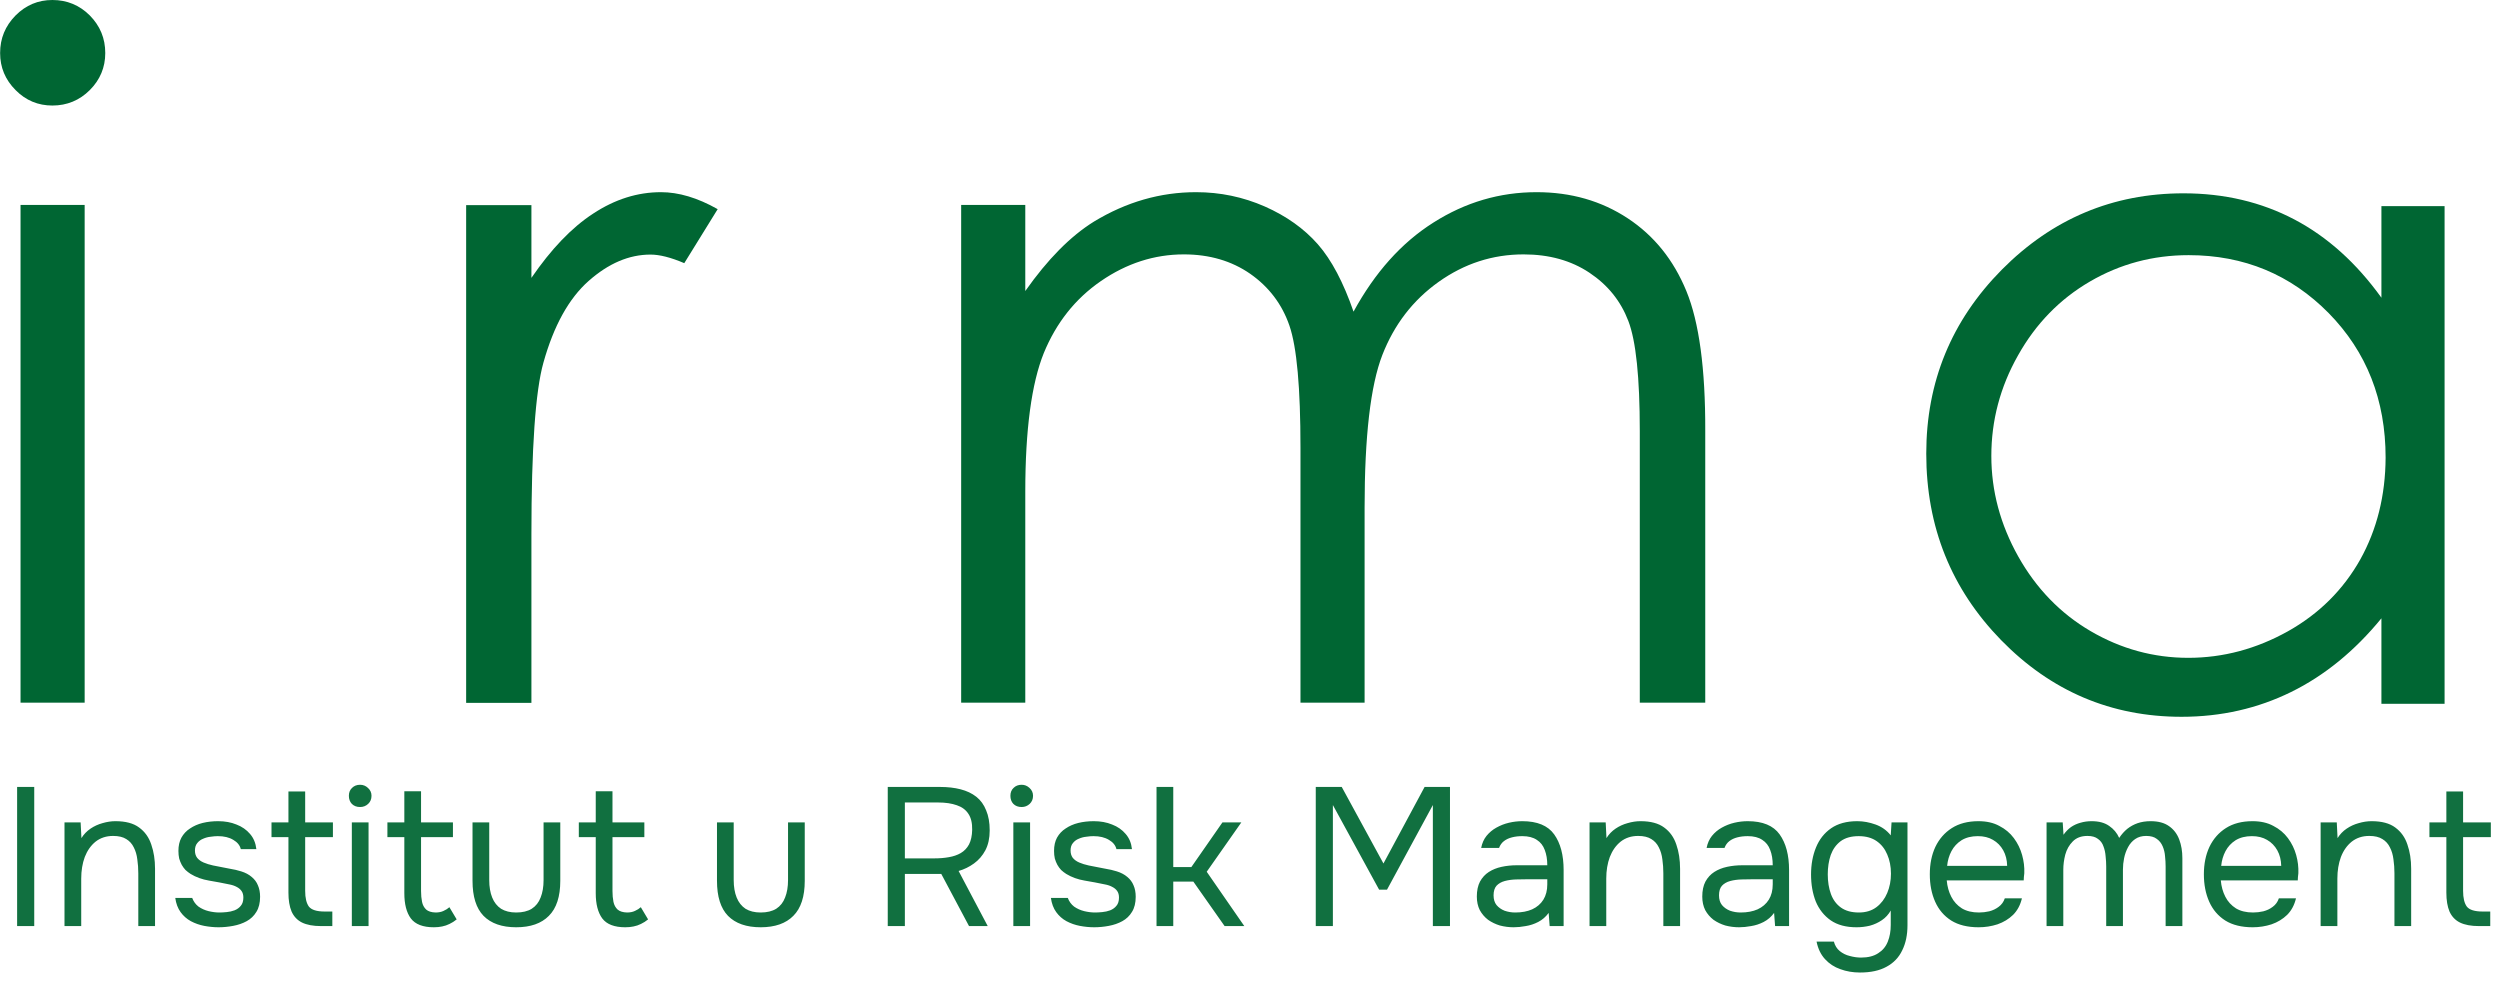
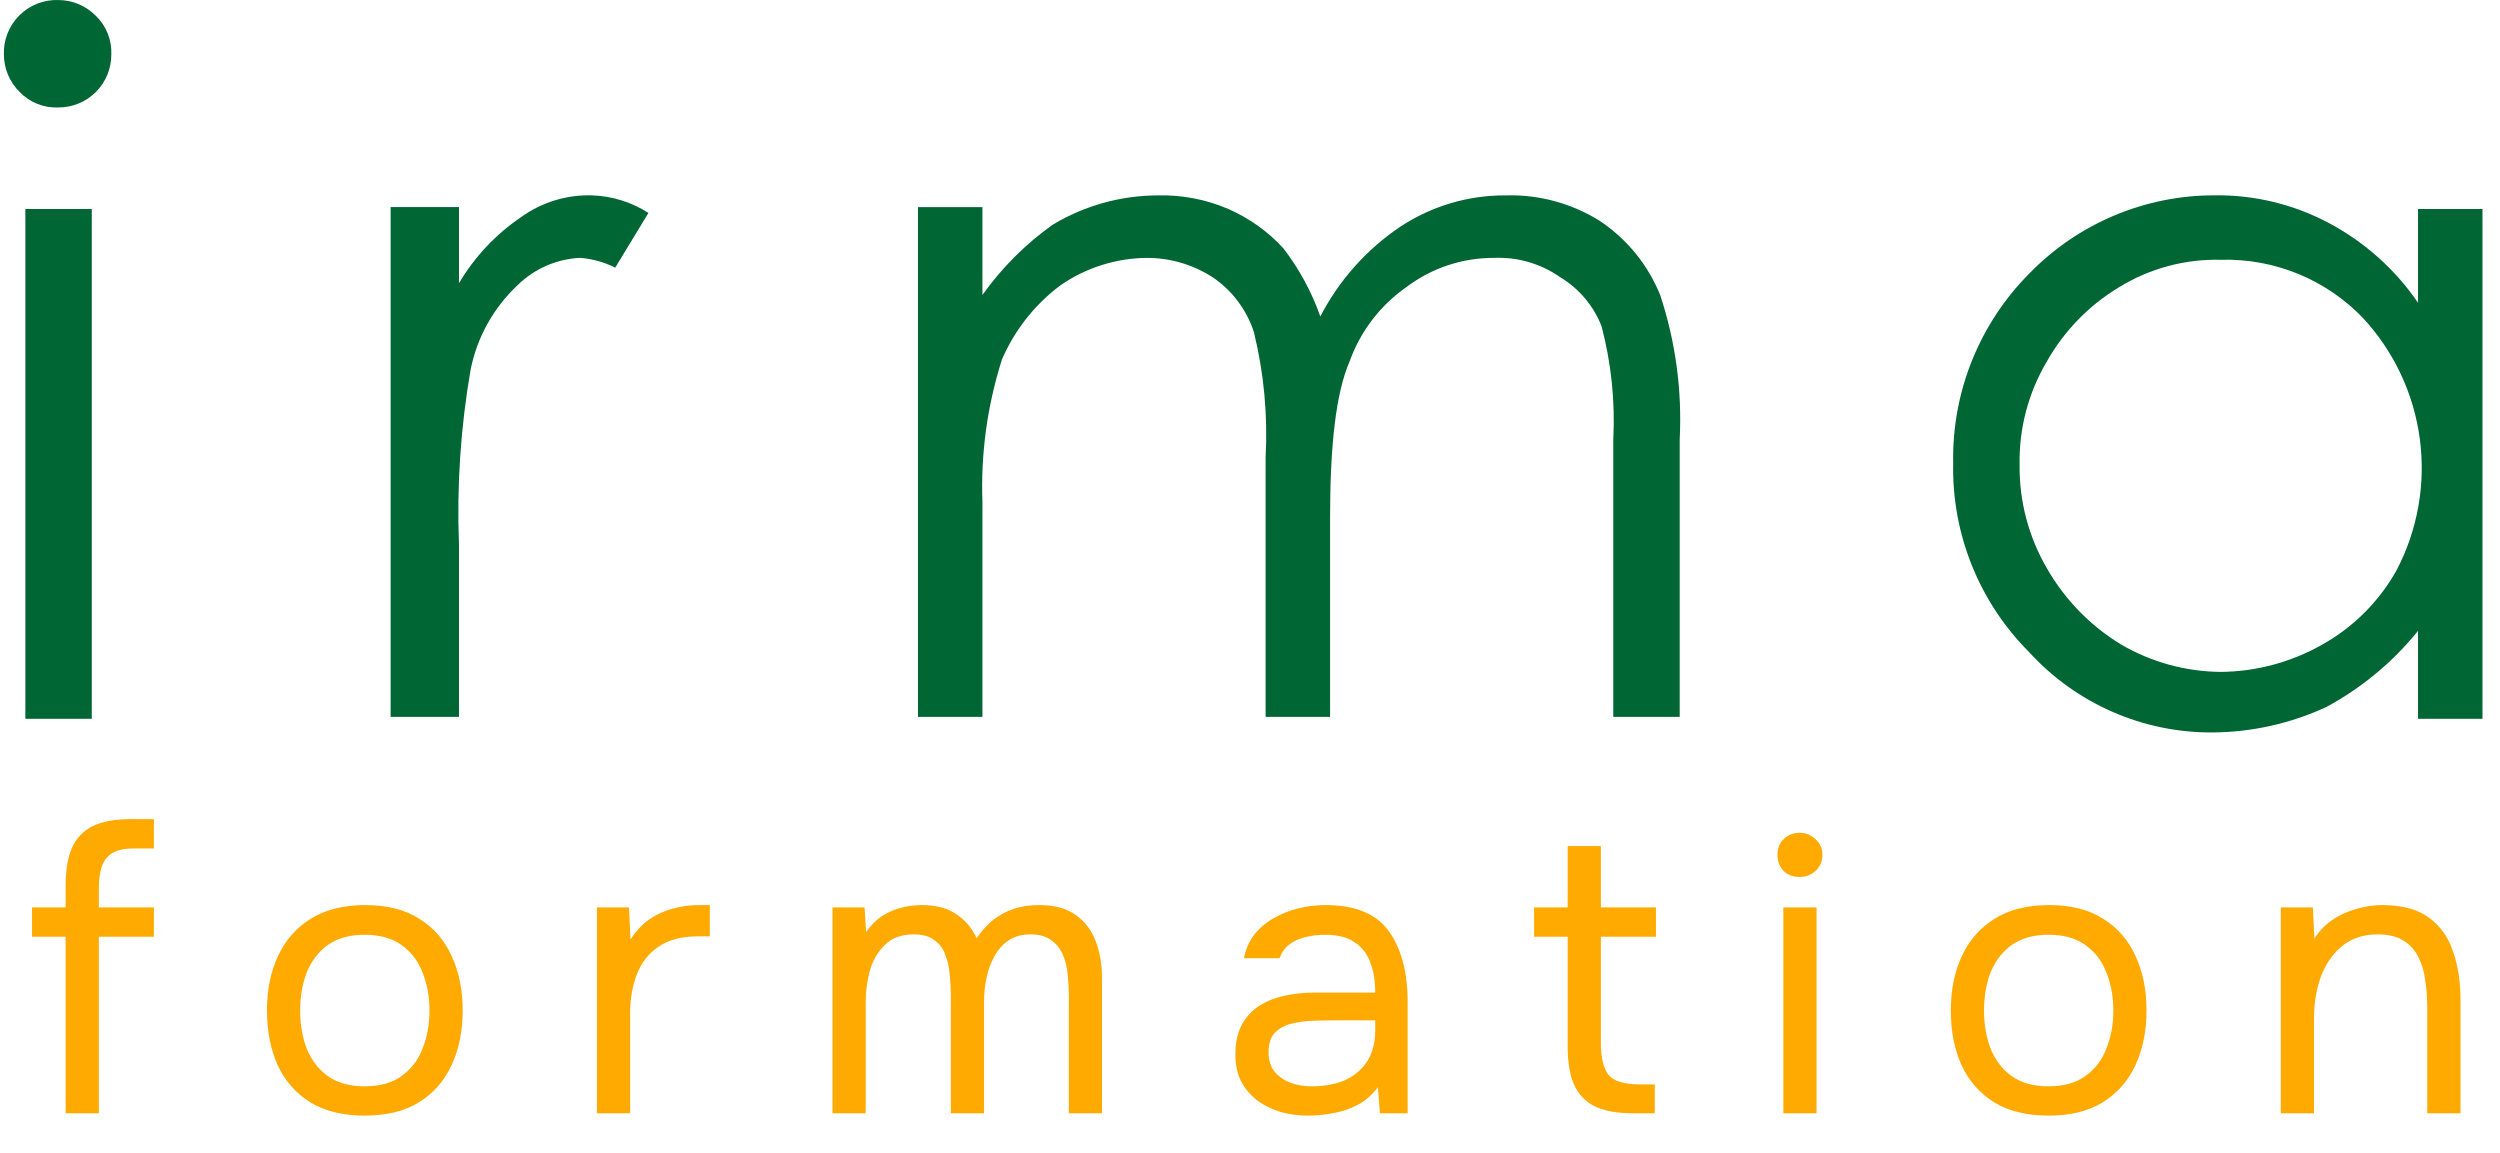
- <svg xmlns="http://www.w3.org/2000/svg" width="131" height="52" viewBox="0 0 131 52" fill="none">
-   <path d="M124.786 10.81V15.6C123.476 13.78 121.956 12.41 120.226 11.5C118.496 10.59 116.556 10.13 114.416 10.13C110.706 10.13 107.536 11.47 104.896 14.13C102.256 16.8 100.936 20.01 100.936 23.77C100.936 27.61 102.246 30.86 104.856 33.54C107.476 36.22 110.626 37.56 114.316 37.56C116.396 37.56 118.306 37.12 120.056 36.26C121.806 35.4 123.386 34.11 124.786 32.4V36.88H128.096V10.8H124.786V10.81ZM123.676 29.32C122.786 30.9 121.526 32.16 119.886 33.08C118.236 34 116.496 34.47 114.666 34.47C112.846 34.47 111.136 34 109.546 33.07C107.956 32.14 106.696 30.83 105.756 29.16C104.816 27.48 104.346 25.73 104.346 23.89C104.346 22.04 104.806 20.28 105.746 18.62C106.676 16.96 107.936 15.67 109.516 14.75C111.096 13.83 112.816 13.37 114.686 13.37C117.586 13.37 120.036 14.39 122.026 16.41C124.016 18.44 125.006 20.96 125.006 23.98C124.996 25.96 124.556 27.74 123.676 29.32Z" fill="#006633" />
-   <path d="M4.706 0.81C4.166 0.27 3.506 0 2.746 0C1.996 0 1.356 0.27 0.816 0.81C0.276 1.36 0.006 2.01 0.006 2.78C0.006 3.53 0.276 4.18 0.816 4.72C1.356 5.27 2.006 5.53 2.746 5.53C3.506 5.53 4.166 5.26 4.706 4.72C5.246 4.18 5.516 3.53 5.516 2.78C5.516 2.01 5.246 1.36 4.706 0.81ZM1.076 10.74V36.82H4.436V10.74H1.076Z" fill="#006633" />
-   <path d="M34.636 10.07C33.406 10.07 32.226 10.44 31.086 11.19C29.946 11.93 28.876 13.06 27.846 14.56V10.75H24.426V36.83H27.846V28.01C27.846 23.49 28.056 20.49 28.476 19C29.016 17.07 29.806 15.64 30.846 14.72C31.886 13.8 32.966 13.34 34.086 13.34C34.566 13.34 35.156 13.49 35.856 13.79L37.606 10.96C36.546 10.36 35.556 10.07 34.636 10.07Z" fill="#006633" />
-   <path d="M88.365 15.25C87.695 13.62 86.675 12.35 85.295 11.44C83.915 10.53 82.325 10.07 80.515 10.07C78.585 10.07 76.785 10.6 75.115 11.66C73.435 12.72 72.045 14.28 70.925 16.33C70.395 14.8 69.775 13.62 69.055 12.8C68.335 11.98 67.405 11.32 66.275 10.82C65.135 10.32 63.935 10.07 62.675 10.07C60.805 10.07 59.025 10.58 57.325 11.61C56.085 12.38 54.895 13.59 53.725 15.25V10.74H50.365V36.82H53.725V25.77C53.725 22.51 54.055 20.09 54.695 18.5C55.345 16.92 56.335 15.66 57.685 14.73C59.035 13.8 60.485 13.33 62.035 13.33C63.375 13.33 64.535 13.67 65.515 14.35C66.485 15.03 67.175 15.93 67.565 17.06C67.955 18.19 68.145 20.32 68.145 23.47V36.82H71.505V26.61C71.505 22.87 71.815 20.2 72.435 18.6C73.055 17.01 74.035 15.73 75.385 14.77C76.735 13.81 78.215 13.33 79.835 13.33C81.175 13.33 82.325 13.65 83.285 14.29C84.245 14.93 84.925 15.77 85.325 16.82C85.725 17.86 85.925 19.78 85.925 22.58V36.82H89.355V22.58C89.365 19.32 89.035 16.88 88.365 15.25Z" fill="#006633" />
-   <path d="M0.897 48.527V41.236H1.794V48.527H0.897ZM3.38 48.527V43.092H4.225L4.267 43.917C4.39 43.718 4.549 43.553 4.741 43.422C4.934 43.291 5.143 43.195 5.37 43.133C5.604 43.064 5.831 43.03 6.051 43.03C6.58 43.03 6.993 43.14 7.288 43.36C7.591 43.58 7.804 43.879 7.928 44.257C8.058 44.629 8.124 45.051 8.124 45.526V48.527H7.247V45.763C7.247 45.508 7.23 45.264 7.195 45.031C7.168 44.797 7.106 44.587 7.01 44.402C6.92 44.216 6.79 44.072 6.618 43.968C6.446 43.858 6.216 43.803 5.927 43.803C5.57 43.803 5.264 43.903 5.009 44.102C4.762 44.302 4.573 44.57 4.442 44.907C4.318 45.244 4.256 45.622 4.256 46.041V48.527H3.38ZM11.453 48.589C11.205 48.589 10.954 48.564 10.7 48.516C10.452 48.468 10.219 48.386 9.999 48.269C9.786 48.152 9.607 47.994 9.462 47.794C9.318 47.595 9.225 47.347 9.184 47.052H10.071C10.14 47.237 10.25 47.389 10.401 47.506C10.559 47.616 10.734 47.695 10.927 47.743C11.126 47.791 11.315 47.815 11.494 47.815C11.604 47.815 11.731 47.808 11.876 47.794C12.02 47.781 12.157 47.75 12.288 47.702C12.425 47.647 12.536 47.568 12.618 47.464C12.707 47.361 12.752 47.217 12.752 47.031C12.752 46.894 12.721 46.78 12.659 46.691C12.597 46.602 12.511 46.529 12.402 46.474C12.291 46.413 12.157 46.368 11.999 46.34C11.676 46.272 11.329 46.206 10.958 46.144C10.593 46.083 10.27 45.966 9.988 45.794C9.892 45.732 9.803 45.663 9.72 45.587C9.645 45.505 9.579 45.416 9.524 45.319C9.469 45.216 9.425 45.106 9.39 44.989C9.363 44.866 9.349 44.732 9.349 44.587C9.349 44.319 9.401 44.089 9.504 43.896C9.614 43.697 9.765 43.535 9.957 43.412C10.15 43.281 10.37 43.185 10.617 43.123C10.872 43.061 11.143 43.03 11.432 43.03C11.79 43.03 12.109 43.089 12.391 43.205C12.68 43.315 12.917 43.48 13.103 43.7C13.288 43.913 13.398 44.178 13.433 44.494H12.618C12.57 44.295 12.439 44.133 12.226 44.01C12.013 43.879 11.742 43.814 11.412 43.814C11.302 43.814 11.178 43.824 11.04 43.845C10.903 43.858 10.772 43.893 10.648 43.948C10.525 43.996 10.421 44.072 10.339 44.175C10.257 44.271 10.215 44.402 10.215 44.567C10.215 44.718 10.253 44.845 10.329 44.948C10.411 45.051 10.525 45.134 10.669 45.196C10.813 45.258 10.978 45.309 11.164 45.35C11.405 45.398 11.669 45.45 11.958 45.505C12.247 45.553 12.474 45.605 12.639 45.66C12.859 45.728 13.041 45.825 13.185 45.949C13.336 46.072 13.447 46.22 13.515 46.392C13.591 46.564 13.629 46.763 13.629 46.99C13.629 47.313 13.563 47.578 13.433 47.784C13.309 47.99 13.14 48.152 12.927 48.269C12.714 48.386 12.477 48.468 12.216 48.516C11.961 48.564 11.707 48.589 11.453 48.589ZM16.826 48.527C16.413 48.527 16.08 48.465 15.825 48.341C15.578 48.217 15.396 48.025 15.279 47.764C15.169 47.502 15.114 47.172 15.114 46.773V43.865H14.227V43.092H15.114V41.473H15.991V43.092H17.445V43.865H15.991V46.681C15.991 47.052 16.056 47.327 16.186 47.506C16.324 47.678 16.599 47.764 17.011 47.764H17.414V48.527H16.826ZM18.436 48.527V43.092H19.312V48.527H18.436ZM18.869 42.288C18.69 42.288 18.546 42.233 18.436 42.123C18.333 42.013 18.281 41.872 18.281 41.7C18.281 41.528 18.336 41.39 18.446 41.287C18.556 41.177 18.697 41.122 18.869 41.122C19.027 41.122 19.165 41.177 19.281 41.287C19.405 41.397 19.467 41.535 19.467 41.7C19.467 41.872 19.409 42.013 19.292 42.123C19.175 42.233 19.034 42.288 18.869 42.288ZM22.733 48.589C22.163 48.589 21.761 48.434 21.527 48.124C21.3 47.815 21.187 47.375 21.187 46.804V43.865H20.3V43.092H21.187V41.462H22.063V43.092H23.734V43.865H22.063V46.691C22.063 46.897 22.08 47.086 22.115 47.258C22.149 47.423 22.221 47.557 22.331 47.66C22.441 47.757 22.606 47.808 22.826 47.815C22.984 47.815 23.122 47.788 23.239 47.733C23.363 47.678 23.466 47.612 23.548 47.537L23.93 48.176C23.813 48.272 23.689 48.351 23.558 48.413C23.435 48.475 23.304 48.52 23.167 48.547C23.036 48.575 22.892 48.589 22.733 48.589ZM27.049 48.589C26.3 48.589 25.729 48.389 25.337 47.99C24.952 47.592 24.76 46.98 24.76 46.155V43.092H25.636V46.114C25.636 46.471 25.688 46.777 25.791 47.031C25.894 47.286 26.049 47.482 26.255 47.619C26.468 47.75 26.733 47.815 27.049 47.815C27.379 47.815 27.651 47.75 27.864 47.619C28.077 47.482 28.232 47.286 28.328 47.031C28.431 46.777 28.483 46.471 28.483 46.114V43.092H29.359V46.155C29.359 46.98 29.16 47.592 28.761 47.99C28.369 48.389 27.799 48.589 27.049 48.589ZM32.764 48.589C32.193 48.589 31.791 48.434 31.558 48.124C31.331 47.815 31.217 47.375 31.217 46.804V43.865H30.33V43.092H31.217V41.462H32.094V43.092H33.764V43.865H32.094V46.691C32.094 46.897 32.111 47.086 32.145 47.258C32.18 47.423 32.252 47.557 32.362 47.66C32.472 47.757 32.637 47.808 32.857 47.815C33.015 47.815 33.153 47.788 33.269 47.733C33.393 47.678 33.496 47.612 33.579 47.537L33.96 48.176C33.843 48.272 33.72 48.351 33.589 48.413C33.465 48.475 33.335 48.52 33.197 48.547C33.066 48.575 32.922 48.589 32.764 48.589ZM39.859 48.589C39.11 48.589 38.539 48.389 38.147 47.99C37.762 47.592 37.57 46.98 37.57 46.155V43.092H38.446V46.114C38.446 46.471 38.498 46.777 38.601 47.031C38.704 47.286 38.859 47.482 39.065 47.619C39.278 47.75 39.543 47.815 39.859 47.815C40.189 47.815 40.461 47.75 40.674 47.619C40.887 47.482 41.042 47.286 41.138 47.031C41.241 46.777 41.293 46.471 41.293 46.114V43.092H42.169V46.155C42.169 46.98 41.97 47.592 41.571 47.99C41.179 48.389 40.609 48.589 39.859 48.589ZM46.518 48.527V41.236H49.251C49.657 41.236 50.017 41.277 50.334 41.359C50.657 41.442 50.932 41.572 51.159 41.751C51.386 41.93 51.557 42.167 51.674 42.463C51.798 42.752 51.86 43.102 51.86 43.515C51.86 43.92 51.784 44.267 51.633 44.556C51.482 44.838 51.282 45.069 51.035 45.247C50.787 45.426 50.519 45.557 50.231 45.639L51.757 48.527H50.777L49.323 45.794H47.415V48.527H46.518ZM47.415 44.979H48.962C49.23 44.979 49.481 44.959 49.715 44.917C49.956 44.876 50.165 44.804 50.344 44.701C50.53 44.591 50.674 44.439 50.777 44.247C50.88 44.047 50.935 43.793 50.942 43.484C50.949 43.133 50.884 42.855 50.746 42.648C50.609 42.435 50.406 42.284 50.138 42.195C49.87 42.099 49.543 42.05 49.158 42.05H47.415V44.979ZM53.099 48.527V43.092H53.976V48.527H53.099ZM53.533 42.288C53.354 42.288 53.209 42.233 53.099 42.123C52.996 42.013 52.945 41.872 52.945 41.7C52.945 41.528 53 41.39 53.11 41.287C53.22 41.177 53.361 41.122 53.533 41.122C53.691 41.122 53.828 41.177 53.945 41.287C54.069 41.397 54.131 41.535 54.131 41.7C54.131 41.872 54.072 42.013 53.956 42.123C53.839 42.233 53.698 42.288 53.533 42.288ZM57.335 48.589C57.088 48.589 56.837 48.564 56.583 48.516C56.335 48.468 56.101 48.386 55.881 48.269C55.668 48.152 55.489 47.994 55.345 47.794C55.201 47.595 55.108 47.347 55.067 47.052H55.953C56.022 47.237 56.132 47.389 56.283 47.506C56.442 47.616 56.617 47.695 56.809 47.743C57.009 47.791 57.198 47.815 57.377 47.815C57.487 47.815 57.614 47.808 57.758 47.794C57.903 47.781 58.04 47.75 58.171 47.702C58.308 47.647 58.418 47.568 58.501 47.464C58.59 47.361 58.635 47.217 58.635 47.031C58.635 46.894 58.604 46.78 58.542 46.691C58.48 46.602 58.394 46.529 58.284 46.474C58.174 46.413 58.04 46.368 57.882 46.34C57.559 46.272 57.212 46.206 56.84 46.144C56.476 46.083 56.153 45.966 55.871 45.794C55.775 45.732 55.685 45.663 55.603 45.587C55.527 45.505 55.462 45.416 55.407 45.319C55.352 45.216 55.307 45.106 55.273 44.989C55.245 44.866 55.232 44.732 55.232 44.587C55.232 44.319 55.283 44.089 55.386 43.896C55.496 43.697 55.648 43.535 55.84 43.412C56.033 43.281 56.253 43.185 56.5 43.123C56.755 43.061 57.026 43.03 57.315 43.03C57.672 43.03 57.992 43.089 58.274 43.205C58.563 43.315 58.8 43.48 58.985 43.7C59.171 43.913 59.281 44.178 59.315 44.494H58.501C58.453 44.295 58.322 44.133 58.109 44.01C57.896 43.879 57.624 43.814 57.294 43.814C57.184 43.814 57.06 43.824 56.923 43.845C56.785 43.858 56.655 43.893 56.531 43.948C56.407 43.996 56.304 44.072 56.222 44.175C56.139 44.271 56.098 44.402 56.098 44.567C56.098 44.718 56.136 44.845 56.211 44.948C56.294 45.051 56.407 45.134 56.552 45.196C56.696 45.258 56.861 45.309 57.047 45.35C57.287 45.398 57.552 45.45 57.841 45.505C58.13 45.553 58.356 45.605 58.521 45.66C58.741 45.728 58.923 45.825 59.068 45.949C59.219 46.072 59.329 46.22 59.398 46.392C59.474 46.564 59.511 46.763 59.511 46.99C59.511 47.313 59.446 47.578 59.315 47.784C59.192 47.99 59.023 48.152 58.81 48.269C58.597 48.386 58.36 48.468 58.099 48.516C57.844 48.564 57.59 48.589 57.335 48.589ZM60.602 48.527V41.236H61.479V45.433H62.428L64.057 43.092H65.047L63.232 45.68L65.202 48.527H64.17L62.531 46.196H61.479V48.527H60.602ZM68.946 48.527V41.236H70.307L72.493 45.247L74.649 41.236H75.979V48.527H75.082V42.184L72.679 46.619H72.266L69.843 42.184V48.527H68.946ZM79.314 48.589C79.067 48.589 78.826 48.557 78.593 48.496C78.366 48.427 78.159 48.327 77.974 48.197C77.795 48.059 77.651 47.891 77.541 47.691C77.438 47.485 77.386 47.248 77.386 46.98C77.386 46.67 77.441 46.409 77.551 46.196C77.668 45.983 77.823 45.814 78.015 45.691C78.208 45.567 78.431 45.477 78.685 45.422C78.94 45.367 79.204 45.34 79.48 45.34H81.078C81.078 45.031 81.033 44.763 80.944 44.536C80.861 44.309 80.724 44.133 80.531 44.01C80.339 43.879 80.085 43.814 79.768 43.814C79.576 43.814 79.397 43.834 79.232 43.876C79.067 43.917 78.926 43.982 78.809 44.072C78.692 44.161 78.606 44.281 78.551 44.432H77.613C77.661 44.185 77.754 43.975 77.891 43.803C78.036 43.625 78.208 43.48 78.407 43.37C78.613 43.254 78.833 43.167 79.067 43.112C79.301 43.057 79.534 43.03 79.768 43.03C80.552 43.03 81.109 43.26 81.439 43.721C81.769 44.182 81.934 44.804 81.934 45.587V48.527H81.202L81.15 47.836C80.999 48.042 80.817 48.2 80.603 48.31C80.39 48.42 80.17 48.492 79.944 48.527C79.724 48.568 79.514 48.589 79.314 48.589ZM79.397 47.815C79.741 47.815 80.036 47.76 80.284 47.65C80.538 47.533 80.734 47.365 80.872 47.145C81.009 46.925 81.078 46.657 81.078 46.34V46.072H80.119C79.892 46.072 79.668 46.076 79.448 46.083C79.228 46.089 79.029 46.117 78.85 46.165C78.672 46.213 78.527 46.296 78.417 46.413C78.314 46.529 78.263 46.698 78.263 46.918C78.263 47.124 78.314 47.292 78.417 47.423C78.527 47.554 78.668 47.654 78.84 47.722C79.019 47.784 79.204 47.815 79.397 47.815ZM83.292 48.527V43.092H84.138L84.179 43.917C84.302 43.718 84.461 43.553 84.653 43.422C84.846 43.291 85.055 43.195 85.282 43.133C85.516 43.064 85.743 43.03 85.963 43.03C86.492 43.03 86.905 43.14 87.2 43.36C87.503 43.58 87.716 43.879 87.84 44.257C87.97 44.629 88.036 45.051 88.036 45.526V48.527H87.159V45.763C87.159 45.508 87.142 45.264 87.108 45.031C87.08 44.797 87.018 44.587 86.922 44.402C86.832 44.216 86.702 44.072 86.53 43.968C86.358 43.858 86.128 43.803 85.839 43.803C85.482 43.803 85.176 43.903 84.921 44.102C84.674 44.302 84.485 44.57 84.354 44.907C84.23 45.244 84.168 45.622 84.168 46.041V48.527H83.292ZM91.128 48.589C90.88 48.589 90.639 48.557 90.406 48.496C90.179 48.427 89.972 48.327 89.787 48.197C89.608 48.059 89.464 47.891 89.354 47.691C89.251 47.485 89.199 47.248 89.199 46.98C89.199 46.67 89.254 46.409 89.364 46.196C89.481 45.983 89.636 45.814 89.828 45.691C90.021 45.567 90.244 45.477 90.499 45.422C90.753 45.367 91.018 45.34 91.293 45.34H92.891C92.891 45.031 92.846 44.763 92.757 44.536C92.674 44.309 92.537 44.133 92.344 44.01C92.152 43.879 91.898 43.814 91.581 43.814C91.389 43.814 91.21 43.834 91.045 43.876C90.88 43.917 90.739 43.982 90.622 44.072C90.505 44.161 90.419 44.281 90.364 44.432H89.426C89.474 44.185 89.567 43.975 89.704 43.803C89.849 43.625 90.021 43.48 90.22 43.37C90.426 43.254 90.646 43.167 90.88 43.112C91.114 43.057 91.348 43.03 91.581 43.03C92.365 43.03 92.922 43.26 93.252 43.721C93.582 44.182 93.747 44.804 93.747 45.587V48.527H93.015L92.963 47.836C92.812 48.042 92.63 48.2 92.417 48.31C92.204 48.42 91.984 48.492 91.757 48.527C91.537 48.568 91.327 48.589 91.128 48.589ZM91.21 47.815C91.554 47.815 91.849 47.76 92.097 47.65C92.351 47.533 92.547 47.365 92.685 47.145C92.822 46.925 92.891 46.657 92.891 46.34V46.072H91.932C91.705 46.072 91.482 46.076 91.262 46.083C91.042 46.089 90.842 46.117 90.663 46.165C90.485 46.213 90.34 46.296 90.23 46.413C90.127 46.529 90.076 46.698 90.076 46.918C90.076 47.124 90.127 47.292 90.23 47.423C90.34 47.554 90.481 47.654 90.653 47.722C90.832 47.784 91.018 47.815 91.21 47.815ZM97.466 50.96C97.095 50.96 96.751 50.902 96.435 50.785C96.119 50.675 95.851 50.5 95.631 50.259C95.411 50.019 95.263 49.713 95.188 49.341H96.095C96.15 49.548 96.253 49.713 96.404 49.836C96.556 49.96 96.731 50.046 96.93 50.094C97.13 50.149 97.326 50.177 97.518 50.177C97.889 50.177 98.188 50.101 98.415 49.95C98.649 49.805 98.817 49.603 98.921 49.341C99.024 49.087 99.075 48.795 99.075 48.465V47.712C98.958 47.918 98.804 48.087 98.611 48.217C98.419 48.348 98.209 48.444 97.982 48.506C97.755 48.561 97.522 48.589 97.281 48.589C96.731 48.589 96.281 48.468 95.93 48.227C95.579 47.98 95.318 47.65 95.146 47.237C94.981 46.818 94.899 46.347 94.899 45.825C94.899 45.302 94.985 44.831 95.156 44.412C95.328 43.986 95.593 43.649 95.951 43.401C96.308 43.154 96.765 43.03 97.322 43.03C97.638 43.03 97.958 43.089 98.281 43.205C98.604 43.322 98.869 43.511 99.075 43.773L99.117 43.092H99.952V48.485C99.952 48.994 99.859 49.434 99.673 49.805C99.495 50.177 99.22 50.462 98.848 50.661C98.484 50.861 98.023 50.96 97.466 50.96ZM97.405 47.815C97.769 47.815 98.075 47.722 98.323 47.537C98.57 47.351 98.759 47.103 98.89 46.794C99.02 46.485 99.086 46.148 99.086 45.783C99.086 45.405 99.02 45.069 98.89 44.773C98.766 44.477 98.58 44.243 98.333 44.072C98.085 43.9 97.772 43.814 97.394 43.814C97.002 43.814 96.686 43.903 96.446 44.082C96.212 44.261 96.04 44.501 95.93 44.804C95.827 45.106 95.775 45.443 95.775 45.814C95.775 46.199 95.83 46.543 95.94 46.846C96.05 47.148 96.226 47.385 96.466 47.557C96.707 47.729 97.02 47.815 97.405 47.815ZM103.68 48.589C103.102 48.589 102.625 48.472 102.247 48.238C101.868 47.997 101.587 47.667 101.401 47.248C101.215 46.828 101.122 46.351 101.122 45.814C101.122 45.271 101.219 44.794 101.411 44.381C101.611 43.962 101.899 43.632 102.277 43.391C102.656 43.15 103.12 43.03 103.67 43.03C104.096 43.03 104.46 43.112 104.763 43.278C105.072 43.436 105.327 43.649 105.526 43.917C105.725 44.185 105.87 44.481 105.959 44.804C106.048 45.12 106.086 45.44 106.073 45.763C106.066 45.825 106.059 45.887 106.052 45.949C106.052 46.01 106.048 46.072 106.042 46.134H102.009C102.037 46.45 102.116 46.736 102.247 46.99C102.377 47.244 102.563 47.447 102.803 47.599C103.044 47.743 103.343 47.815 103.701 47.815C103.879 47.815 104.058 47.794 104.237 47.753C104.423 47.705 104.588 47.626 104.732 47.516C104.883 47.406 104.99 47.258 105.052 47.072H105.949C105.866 47.423 105.712 47.712 105.485 47.939C105.258 48.159 104.986 48.324 104.67 48.434C104.354 48.537 104.024 48.589 103.68 48.589ZM102.03 45.371H105.175C105.168 45.062 105.1 44.79 104.969 44.556C104.838 44.322 104.66 44.14 104.433 44.01C104.213 43.879 103.948 43.814 103.639 43.814C103.302 43.814 103.017 43.886 102.783 44.03C102.556 44.175 102.381 44.364 102.257 44.597C102.133 44.831 102.057 45.089 102.03 45.371ZM107.24 48.527V43.092H108.086L108.127 43.742C108.244 43.577 108.375 43.443 108.519 43.339C108.67 43.236 108.835 43.161 109.014 43.112C109.2 43.057 109.396 43.03 109.602 43.03C109.98 43.03 110.286 43.112 110.52 43.278C110.753 43.436 110.929 43.645 111.046 43.907C111.169 43.721 111.31 43.563 111.468 43.432C111.633 43.302 111.816 43.202 112.015 43.133C112.221 43.064 112.448 43.03 112.696 43.03C113.094 43.03 113.414 43.116 113.655 43.288C113.902 43.46 114.081 43.694 114.191 43.989C114.301 44.278 114.356 44.604 114.356 44.969V48.527H113.479V45.412C113.479 45.233 113.469 45.051 113.448 44.866C113.435 44.68 113.393 44.508 113.325 44.35C113.256 44.185 113.153 44.054 113.015 43.958C112.885 43.855 112.699 43.803 112.458 43.803C112.232 43.803 112.039 43.858 111.881 43.968C111.73 44.072 111.606 44.212 111.51 44.391C111.413 44.57 111.345 44.763 111.303 44.969C111.262 45.168 111.242 45.367 111.242 45.567V48.527H110.365V45.402C110.365 45.23 110.355 45.051 110.334 44.866C110.32 44.68 110.283 44.508 110.221 44.35C110.166 44.185 110.069 44.054 109.932 43.958C109.801 43.855 109.619 43.803 109.385 43.803C109.055 43.803 108.798 43.9 108.612 44.092C108.426 44.278 108.296 44.508 108.22 44.783C108.151 45.051 108.117 45.316 108.117 45.577V48.527H107.24ZM118.041 48.589C117.463 48.589 116.986 48.472 116.608 48.238C116.229 47.997 115.948 47.667 115.762 47.248C115.576 46.828 115.483 46.351 115.483 45.814C115.483 45.271 115.58 44.794 115.772 44.381C115.972 43.962 116.26 43.632 116.638 43.391C117.017 43.15 117.481 43.03 118.031 43.03C118.457 43.03 118.821 43.112 119.124 43.278C119.433 43.436 119.688 43.649 119.887 43.917C120.086 44.185 120.231 44.481 120.32 44.804C120.409 45.12 120.447 45.44 120.434 45.763C120.427 45.825 120.42 45.887 120.413 45.949C120.413 46.01 120.409 46.072 120.403 46.134H116.37C116.398 46.45 116.477 46.736 116.608 46.99C116.738 47.244 116.924 47.447 117.164 47.599C117.405 47.743 117.704 47.815 118.062 47.815C118.24 47.815 118.419 47.794 118.598 47.753C118.784 47.705 118.949 47.626 119.093 47.516C119.244 47.406 119.351 47.258 119.413 47.072H120.31C120.227 47.423 120.073 47.712 119.846 47.939C119.619 48.159 119.347 48.324 119.031 48.434C118.715 48.537 118.385 48.589 118.041 48.589ZM116.391 45.371H119.536C119.529 45.062 119.461 44.79 119.33 44.556C119.199 44.322 119.021 44.14 118.794 44.01C118.574 43.879 118.309 43.814 118 43.814C117.663 43.814 117.378 43.886 117.144 44.03C116.917 44.175 116.742 44.364 116.618 44.597C116.494 44.831 116.418 45.089 116.391 45.371ZM121.601 48.527V43.092H122.447L122.488 43.917C122.612 43.718 122.77 43.553 122.963 43.422C123.155 43.291 123.365 43.195 123.592 43.133C123.825 43.064 124.052 43.03 124.272 43.03C124.802 43.03 125.214 43.14 125.51 43.36C125.812 43.58 126.025 43.879 126.149 44.257C126.28 44.629 126.345 45.051 126.345 45.526V48.527H125.469V45.763C125.469 45.508 125.451 45.264 125.417 45.031C125.389 44.797 125.328 44.587 125.231 44.402C125.142 44.216 125.011 44.072 124.839 43.968C124.668 43.858 124.437 43.803 124.149 43.803C123.791 43.803 123.485 43.903 123.231 44.102C122.983 44.302 122.794 44.57 122.664 44.907C122.54 45.244 122.478 45.622 122.478 46.041V48.527H121.601ZM129.901 48.527C129.489 48.527 129.155 48.465 128.901 48.341C128.653 48.217 128.471 48.025 128.354 47.764C128.244 47.502 128.189 47.172 128.189 46.773V43.865H127.302V43.092H128.189V41.473H129.066V43.092H130.52V43.865H129.066V46.681C129.066 47.052 129.131 47.327 129.262 47.506C129.399 47.678 129.674 47.764 130.087 47.764H130.489V48.527H129.901Z" fill="#006633" fill-opacity="0.93" />
+ <svg xmlns="http://www.w3.org/2000/svg" width="128" height="59" viewBox="0 0 128 59" fill="none">
+   <path d="M123.803 10.701V15.501C122.627 13.78 121.047 12.373 119.203 11.401C117.417 10.457 115.423 9.976 113.403 10.001C111.632 9.996 109.879 10.348 108.247 11.035C106.614 11.723 105.137 12.731 103.903 14.001C102.636 15.274 101.638 16.788 100.968 18.455C100.298 20.121 99.97 21.905 100.003 23.701C99.964 25.497 100.29 27.283 100.96 28.95C101.63 30.617 102.632 32.131 103.903 33.401C105.095 34.705 106.548 35.744 108.167 36.45C109.787 37.157 111.536 37.515 113.303 37.501C115.307 37.485 117.284 37.041 119.103 36.201C120.913 35.225 122.511 33.9 123.803 32.301V36.801H127.103V10.701H123.803ZM122.703 29.201C121.811 30.794 120.496 32.109 118.903 33.001C117.317 33.903 115.527 34.385 113.703 34.401C111.91 34.386 110.152 33.904 108.603 33.001C107.027 32.043 105.719 30.701 104.803 29.101C103.866 27.493 103.382 25.662 103.403 23.801C103.367 21.938 103.852 20.103 104.803 18.501C105.687 16.936 106.962 15.627 108.503 14.701C110.065 13.742 111.871 13.256 113.703 13.301C115.062 13.261 116.414 13.508 117.672 14.025C118.93 14.542 120.065 15.317 121.003 16.301C122.581 18.014 123.592 20.172 123.896 22.482C124.2 24.791 123.784 27.138 122.703 29.201Z" fill="#006633" />
+   <path d="M4.899 0.802C4.397 0.294 3.713 0.007 2.999 0.002C2.628 -0.012 2.257 0.051 1.911 0.186C1.565 0.322 1.251 0.528 0.988 0.791C0.725 1.054 0.519 1.368 0.384 1.714C0.248 2.06 0.185 2.43 0.199 2.802C0.204 3.516 0.492 4.199 0.999 4.702C1.256 4.97 1.567 5.181 1.912 5.319C2.257 5.457 2.628 5.519 2.999 5.502C3.715 5.502 4.402 5.217 4.908 4.711C5.415 4.205 5.699 3.518 5.699 2.802C5.716 2.431 5.654 2.06 5.516 1.715C5.378 1.37 5.168 1.059 4.899 0.802ZM1.299 10.702V36.802H4.699V10.702H1.299Z" fill="#006633" />
+   <path d="M30.3 10.002C29.012 9.966 27.748 10.352 26.7 11.102C25.394 11.984 24.301 13.145 23.5 14.502V10.602H20V36.702H23.5V27.902C23.382 24.89 23.583 21.873 24.1 18.902C24.434 17.255 25.273 15.752 26.5 14.602C27.358 13.758 28.498 13.26 29.7 13.202C30.326 13.252 30.938 13.422 31.5 13.702L33.2 10.902C32.333 10.346 31.33 10.035 30.3 10.002Z" fill="#006633" />
+   <path d="M85 15.104C84.373 13.554 83.293 12.229 81.9 11.304C80.463 10.407 78.793 9.955 77.1 10.004C75.181 9.991 73.302 10.548 71.7 11.604C69.968 12.768 68.558 14.35 67.6 16.204C67.158 14.943 66.516 13.761 65.7 12.704C64.915 11.851 63.961 11.17 62.9 10.704C61.764 10.214 60.536 9.975 59.3 10.004C57.397 10.005 55.531 10.524 53.9 11.504C52.507 12.494 51.291 13.711 50.3 15.104V10.604H47V36.704H50.3V25.704C50.211 23.231 50.549 20.761 51.3 18.404C51.951 16.897 52.985 15.587 54.3 14.604C55.594 13.709 57.127 13.222 58.7 13.204C59.907 13.199 61.088 13.546 62.1 14.204C63.091 14.878 63.83 15.863 64.2 17.004C64.712 19.096 64.914 21.252 64.8 23.404V36.704H68.1V26.504C68.1 22.804 68.4 20.104 69.1 18.504C69.651 16.968 70.664 15.64 72 14.704C73.295 13.723 74.876 13.196 76.5 13.204C77.713 13.153 78.908 13.504 79.9 14.204C80.855 14.784 81.593 15.663 82 16.704C82.497 18.595 82.7 20.551 82.6 22.504V36.704H86V22.504C86.129 19.996 85.79 17.487 85 15.104Z" fill="#006633" />
+   <path d="M3.36 57V47.96H1.64V46.46H3.36V45.34C3.36 44.553 3.467 43.913 3.68 43.42C3.907 42.913 4.26 42.54 4.74 42.3C5.233 42.06 5.88 41.94 6.68 41.94H7.88V43.44H6.86C6.38 43.44 6.007 43.52 5.74 43.68C5.487 43.84 5.307 44.08 5.2 44.4C5.107 44.707 5.06 45.087 5.06 45.54V46.46H7.88V47.96H5.06V57H3.36ZM18.669 57.12C17.562 57.12 16.636 56.893 15.889 56.44C15.142 55.973 14.582 55.333 14.209 54.52C13.849 53.707 13.669 52.78 13.669 51.74C13.669 50.687 13.856 49.76 14.229 48.96C14.602 48.147 15.162 47.507 15.909 47.04C16.656 46.573 17.589 46.34 18.709 46.34C19.816 46.34 20.736 46.573 21.469 47.04C22.216 47.507 22.769 48.147 23.129 48.96C23.502 49.76 23.689 50.687 23.689 51.74C23.689 52.78 23.502 53.707 23.129 54.52C22.756 55.333 22.196 55.973 21.449 56.44C20.716 56.893 19.789 57.12 18.669 57.12ZM18.669 55.62C19.442 55.62 20.069 55.447 20.549 55.1C21.042 54.753 21.402 54.287 21.629 53.7C21.869 53.113 21.989 52.46 21.989 51.74C21.989 51.02 21.869 50.367 21.629 49.78C21.402 49.193 21.042 48.727 20.549 48.38C20.069 48.033 19.442 47.86 18.669 47.86C17.909 47.86 17.282 48.033 16.789 48.38C16.309 48.727 15.949 49.193 15.709 49.78C15.482 50.367 15.369 51.02 15.369 51.74C15.369 52.46 15.482 53.113 15.709 53.7C15.949 54.287 16.309 54.753 16.789 55.1C17.282 55.447 17.909 55.62 18.669 55.62ZM30.563 57V46.46H32.203L32.283 48.1C32.55 47.687 32.857 47.353 33.203 47.1C33.563 46.847 33.957 46.66 34.383 46.54C34.823 46.407 35.297 46.34 35.803 46.34C35.897 46.34 35.983 46.34 36.063 46.34C36.157 46.34 36.25 46.34 36.343 46.34V47.94H35.723C34.897 47.94 34.223 48.12 33.703 48.48C33.197 48.827 32.83 49.3 32.603 49.9C32.377 50.487 32.263 51.14 32.263 51.86V57H30.563ZM42.624 57V46.46H44.264L44.344 47.72C44.571 47.4 44.824 47.14 45.104 46.94C45.398 46.74 45.718 46.593 46.064 46.5C46.424 46.393 46.804 46.34 47.204 46.34C47.938 46.34 48.531 46.5 48.984 46.82C49.438 47.127 49.778 47.533 50.004 48.04C50.244 47.68 50.518 47.373 50.824 47.12C51.144 46.867 51.498 46.673 51.884 46.54C52.284 46.407 52.724 46.34 53.204 46.34C53.978 46.34 54.598 46.507 55.064 46.84C55.544 47.173 55.891 47.627 56.104 48.2C56.318 48.76 56.424 49.393 56.424 50.1V57H54.724V50.96C54.724 50.613 54.704 50.26 54.664 49.9C54.638 49.54 54.558 49.207 54.424 48.9C54.291 48.58 54.091 48.327 53.824 48.14C53.571 47.94 53.211 47.84 52.744 47.84C52.304 47.84 51.931 47.947 51.624 48.16C51.331 48.36 51.091 48.633 50.904 48.98C50.718 49.327 50.584 49.7 50.504 50.1C50.424 50.487 50.384 50.873 50.384 51.26V57H48.684V50.94C48.684 50.607 48.664 50.26 48.624 49.9C48.598 49.54 48.524 49.207 48.404 48.9C48.298 48.58 48.111 48.327 47.844 48.14C47.591 47.94 47.238 47.84 46.784 47.84C46.144 47.84 45.644 48.027 45.284 48.4C44.924 48.76 44.671 49.207 44.524 49.74C44.391 50.26 44.324 50.773 44.324 51.28V57H42.624ZM66.991 57.12C66.511 57.12 66.044 57.06 65.591 56.94C65.151 56.807 64.751 56.613 64.391 56.36C64.044 56.093 63.764 55.767 63.551 55.38C63.351 54.98 63.251 54.52 63.251 54C63.251 53.4 63.358 52.893 63.571 52.48C63.798 52.067 64.098 51.74 64.471 51.5C64.844 51.26 65.278 51.087 65.771 50.98C66.264 50.873 66.778 50.82 67.311 50.82H70.411C70.411 50.22 70.324 49.7 70.151 49.26C69.991 48.82 69.724 48.48 69.351 48.24C68.978 47.987 68.484 47.86 67.871 47.86C67.498 47.86 67.151 47.9 66.831 47.98C66.511 48.06 66.238 48.187 66.011 48.36C65.784 48.533 65.618 48.767 65.511 49.06H63.691C63.784 48.58 63.964 48.173 64.231 47.84C64.511 47.493 64.844 47.213 65.231 47C65.631 46.773 66.058 46.607 66.511 46.5C66.964 46.393 67.418 46.34 67.871 46.34C69.391 46.34 70.471 46.787 71.111 47.68C71.751 48.573 72.071 49.78 72.071 51.3V57H70.651L70.551 55.66C70.258 56.06 69.904 56.367 69.491 56.58C69.078 56.793 68.651 56.933 68.211 57C67.784 57.08 67.378 57.12 66.991 57.12ZM67.151 55.62C67.818 55.62 68.391 55.513 68.871 55.3C69.364 55.073 69.744 54.747 70.011 54.32C70.278 53.893 70.411 53.373 70.411 52.76V52.24H68.551C68.111 52.24 67.678 52.247 67.251 52.26C66.824 52.273 66.438 52.327 66.091 52.42C65.744 52.513 65.464 52.673 65.251 52.9C65.051 53.127 64.951 53.453 64.951 53.88C64.951 54.28 65.051 54.607 65.251 54.86C65.464 55.113 65.738 55.307 66.071 55.44C66.418 55.56 66.778 55.62 67.151 55.62ZM83.585 57C82.785 57 82.138 56.88 81.645 56.64C81.165 56.4 80.811 56.027 80.585 55.52C80.371 55.013 80.265 54.373 80.265 53.6V47.96H78.545V46.46H80.265V43.32H81.965V46.46H84.785V47.96H81.965V53.42C81.965 54.14 82.091 54.673 82.345 55.02C82.612 55.353 83.145 55.52 83.945 55.52H84.725V57H83.585ZM91.307 57V46.46H93.007V57H91.307ZM92.147 44.9C91.8 44.9 91.52 44.793 91.307 44.58C91.107 44.367 91.007 44.093 91.007 43.76C91.007 43.427 91.114 43.16 91.327 42.96C91.54 42.747 91.814 42.64 92.147 42.64C92.454 42.64 92.721 42.747 92.947 42.96C93.187 43.173 93.307 43.44 93.307 43.76C93.307 44.093 93.194 44.367 92.967 44.58C92.74 44.793 92.467 44.9 92.147 44.9ZM104.882 57.12C103.776 57.12 102.849 56.893 102.102 56.44C101.356 55.973 100.796 55.333 100.422 54.52C100.062 53.707 99.882 52.78 99.882 51.74C99.882 50.687 100.069 49.76 100.442 48.96C100.816 48.147 101.376 47.507 102.122 47.04C102.869 46.573 103.802 46.34 104.922 46.34C106.029 46.34 106.949 46.573 107.682 47.04C108.429 47.507 108.982 48.147 109.342 48.96C109.716 49.76 109.902 50.687 109.902 51.74C109.902 52.78 109.716 53.707 109.342 54.52C108.969 55.333 108.409 55.973 107.662 56.44C106.929 56.893 106.002 57.12 104.882 57.12ZM104.882 55.62C105.656 55.62 106.282 55.447 106.762 55.1C107.256 54.753 107.616 54.287 107.842 53.7C108.082 53.113 108.202 52.46 108.202 51.74C108.202 51.02 108.082 50.367 107.842 49.78C107.616 49.193 107.256 48.727 106.762 48.38C106.282 48.033 105.656 47.86 104.882 47.86C104.122 47.86 103.496 48.033 103.002 48.38C102.522 48.727 102.162 49.193 101.922 49.78C101.696 50.367 101.582 51.02 101.582 51.74C101.582 52.46 101.696 53.113 101.922 53.7C102.162 54.287 102.522 54.753 103.002 55.1C103.496 55.447 104.122 55.62 104.882 55.62ZM116.777 57V46.46H118.417L118.497 48.06C118.737 47.673 119.043 47.353 119.417 47.1C119.79 46.847 120.197 46.66 120.637 46.54C121.09 46.407 121.53 46.34 121.957 46.34C122.983 46.34 123.783 46.553 124.357 46.98C124.943 47.407 125.357 47.987 125.597 48.72C125.85 49.44 125.977 50.26 125.977 51.18V57H124.277V51.64C124.277 51.147 124.243 50.673 124.177 50.22C124.123 49.767 124.003 49.36 123.817 49C123.643 48.64 123.39 48.36 123.057 48.16C122.723 47.947 122.277 47.84 121.717 47.84C121.023 47.84 120.43 48.033 119.937 48.42C119.457 48.807 119.09 49.327 118.837 49.98C118.597 50.633 118.477 51.367 118.477 52.18V57H116.777Z" fill="#FFAA00" />
</svg>
